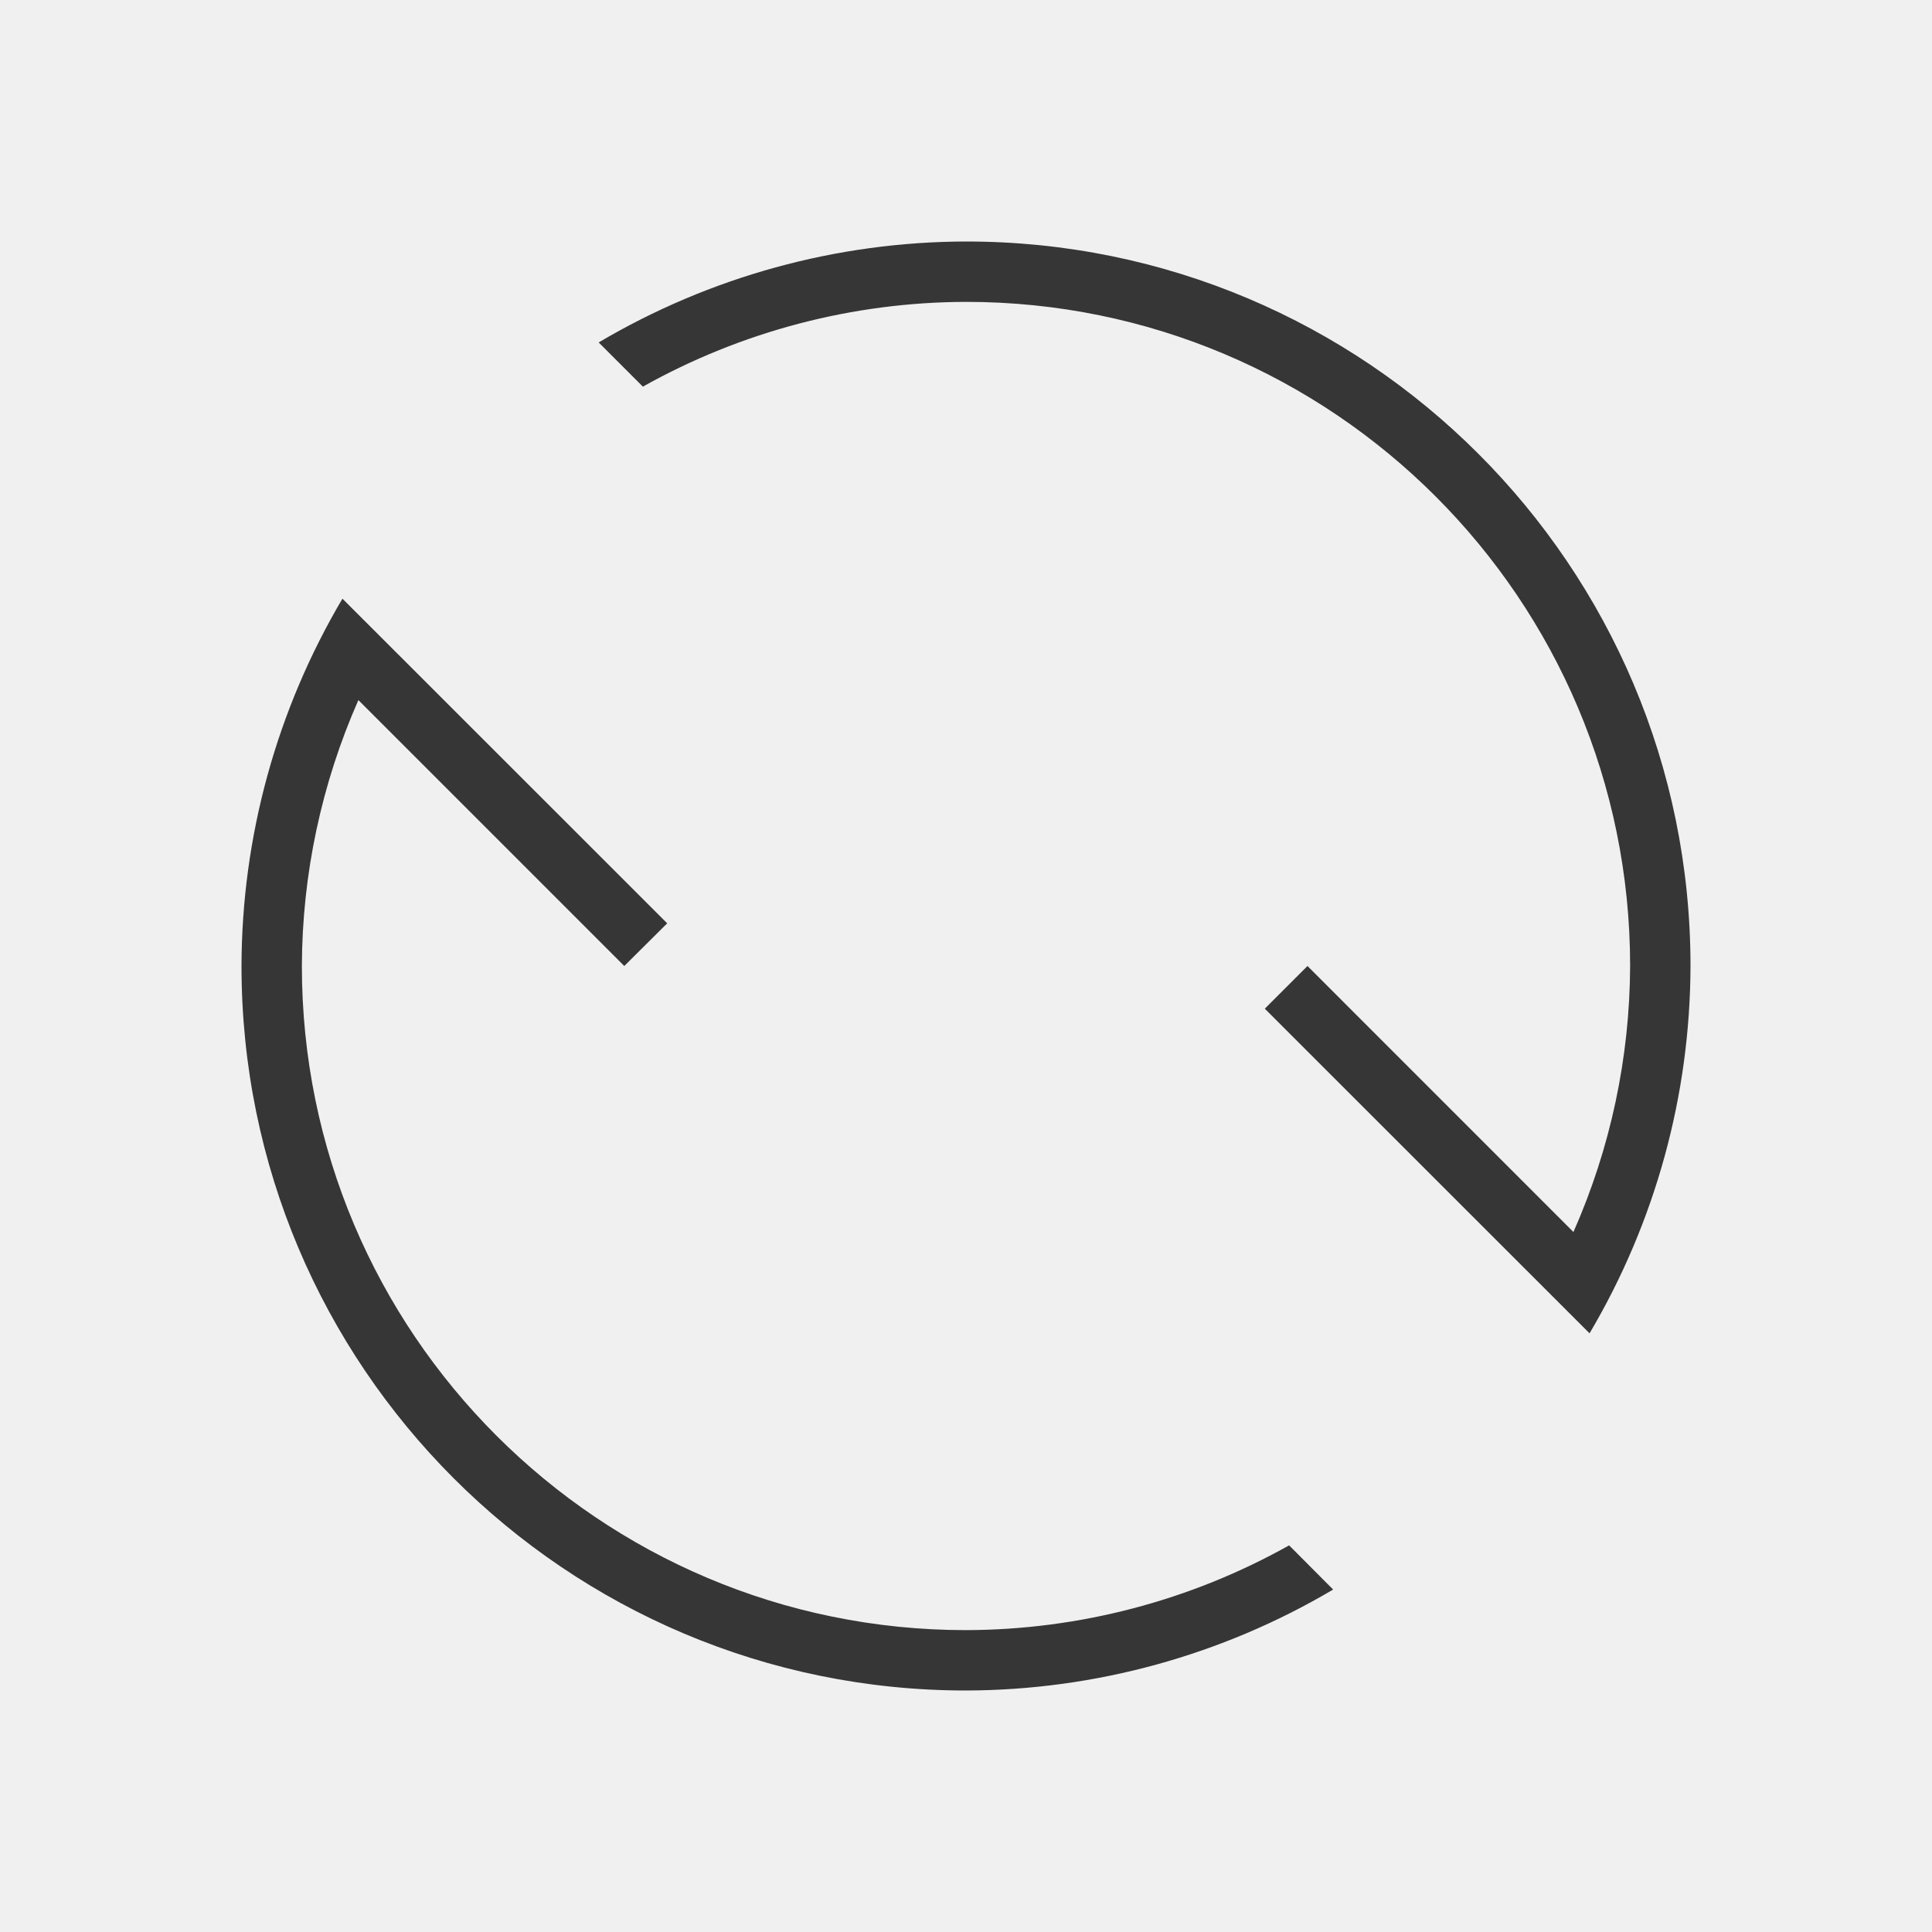
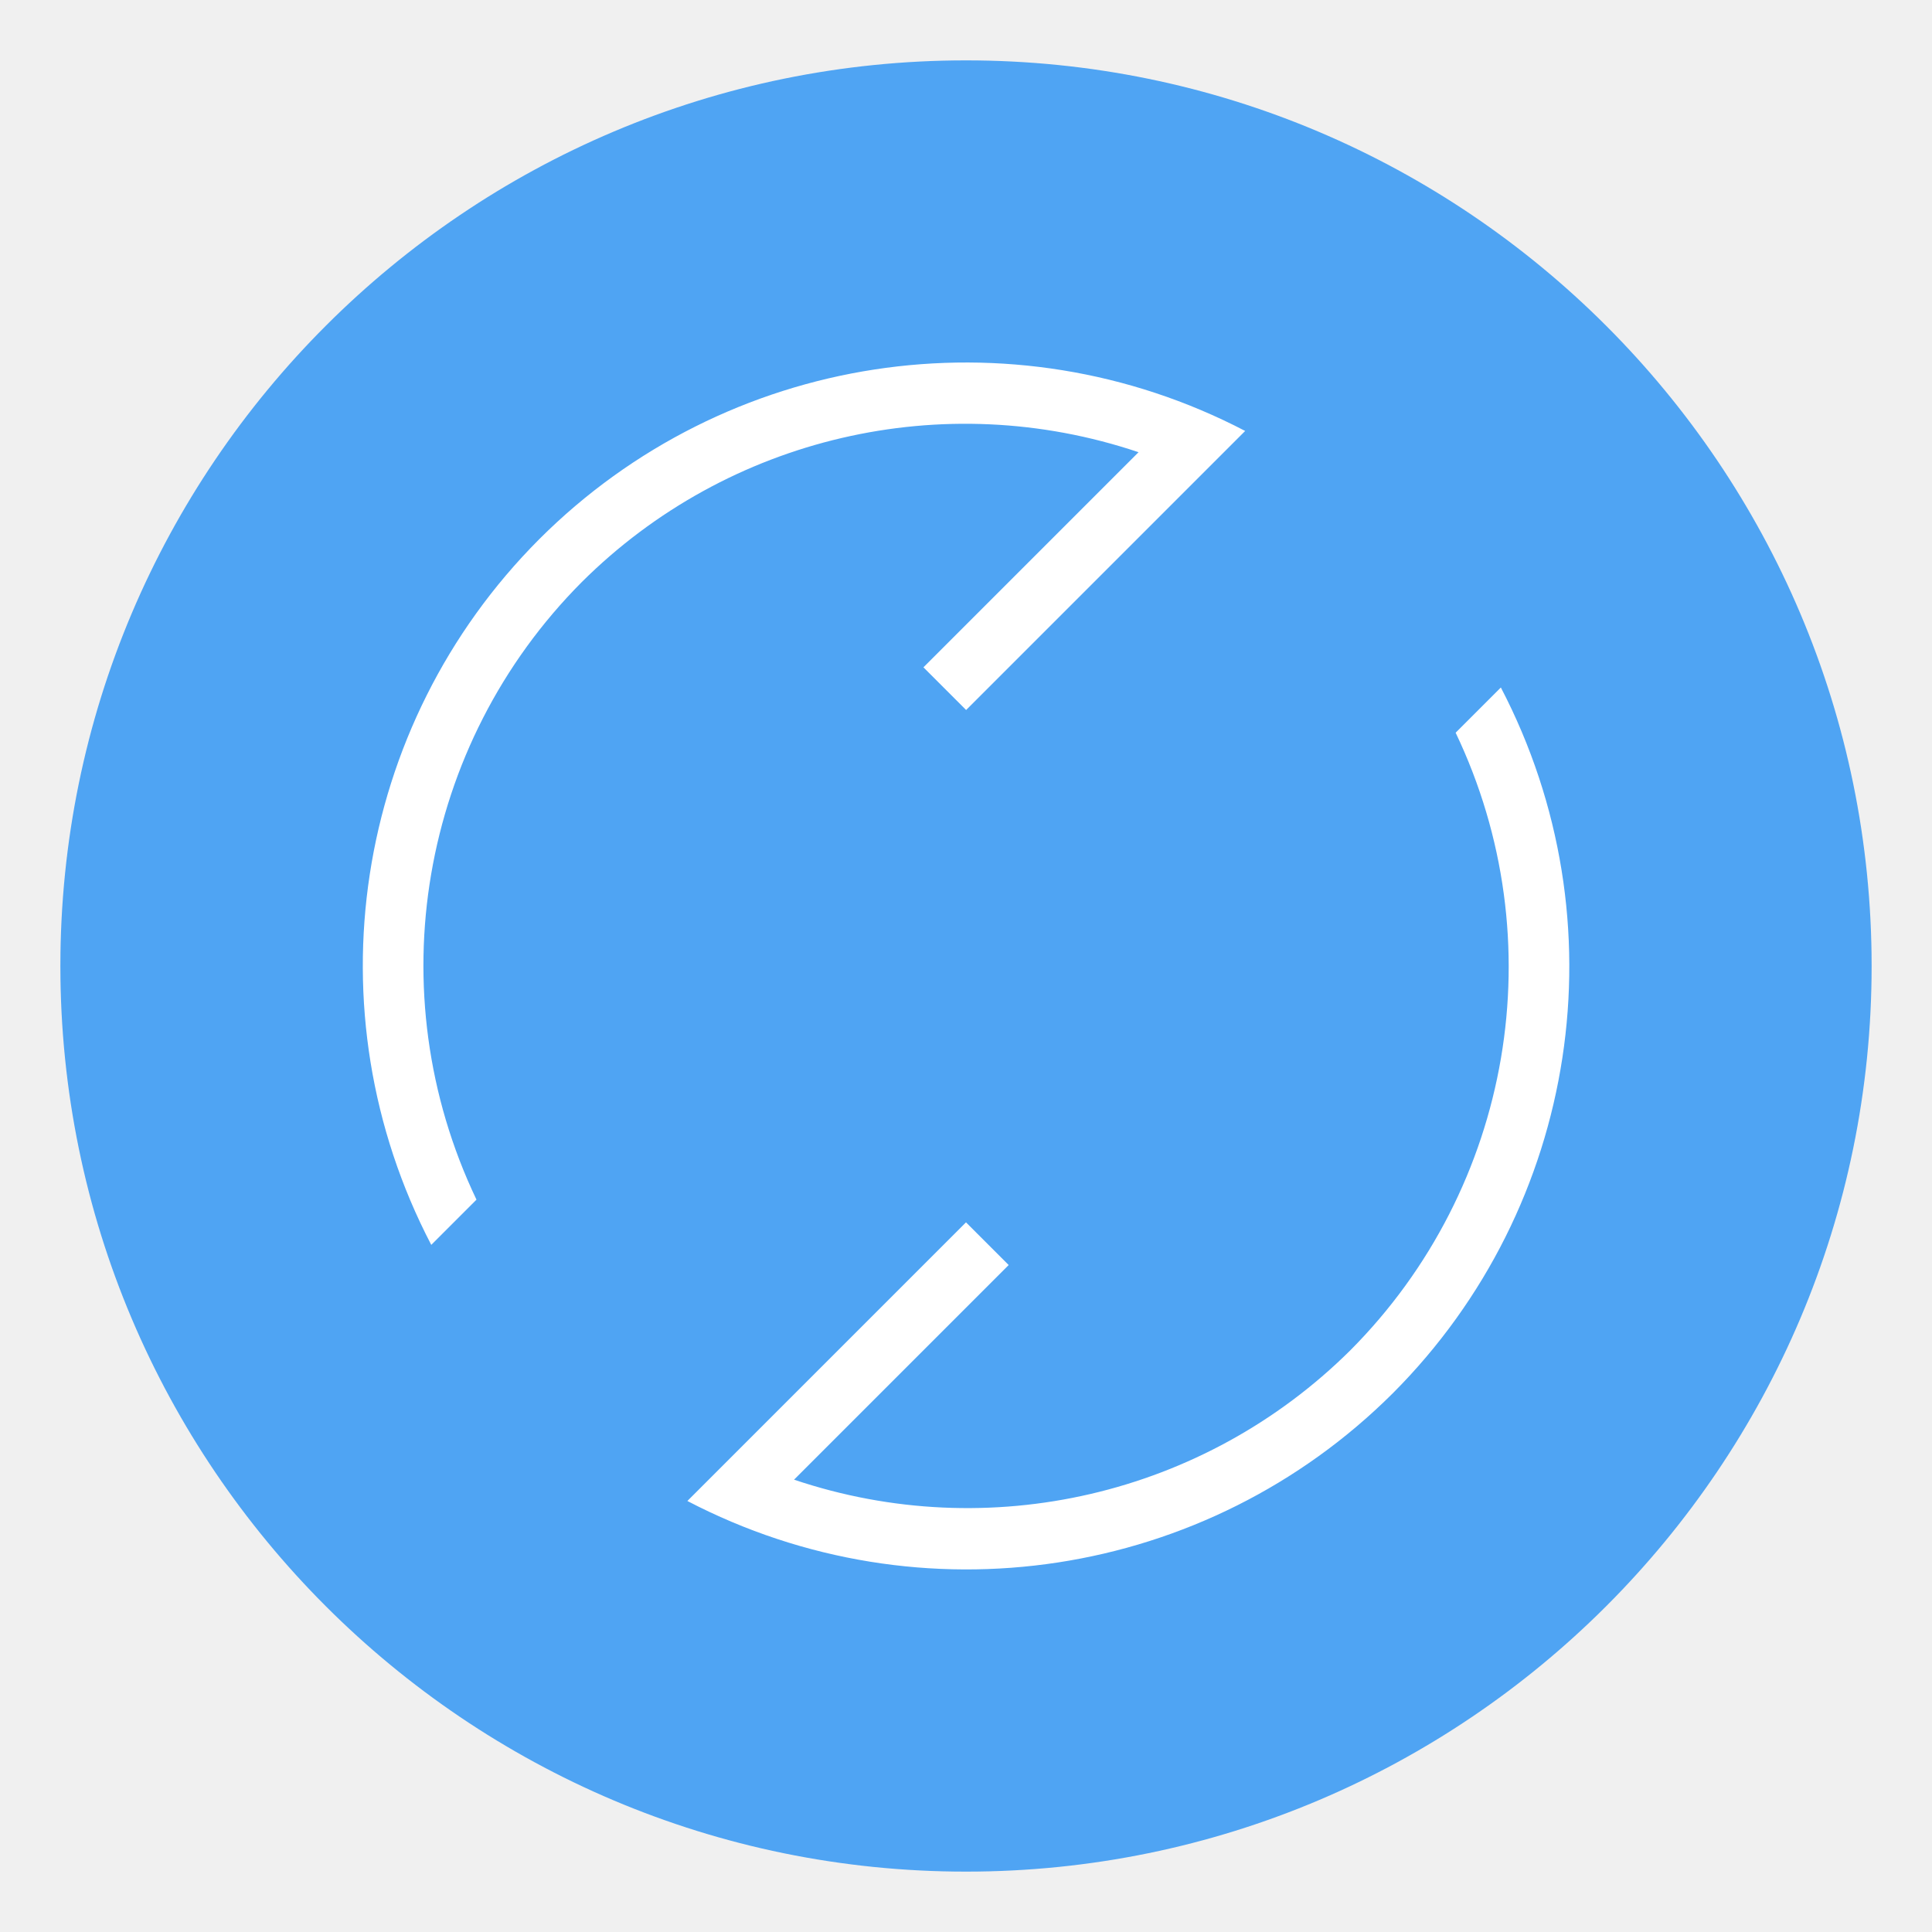
<svg xmlns="http://www.w3.org/2000/svg" version="1.1" viewBox="0 0 32 32">
  <defs>
-     <style type="text/css" id="current-color-scheme">
-             .ColorScheme-Text {
+     <style id="current-color-scheme" type="text/css">.ColorScheme-Text {
                color:#363636;
-             }
-         </style>
+             }</style>
  </defs>
-   <path style="fill:currentColor;fill-opacity:1;stroke:none" class="ColorScheme-Text" d="M 4,16 A 12,12 0 0 1 5.672,9.916 L 11.051,15.293 10.34,16 5.936,11.596 A 11,11 0 0 0 5,16 11,11 0 0 0 16,27 11,11 0 0 0 21.352,25.596 l 0.729,0.732 A 12,12 0 0 1 16,28 12,12 0 0 1 4,16 Z M 9.916,5.672 A 12,12 0 0 1 16,4 12,12 0 0 1 28,16 12,12 0 0 1 26.328,22.084 L 20.949,16.707 21.656,16 26.061,20.406 A 11,11 0 0 0 27,16 11,11 0 0 0 16,5 11,11 0 0 0 10.648,6.404 Z" />
+   <path d="m16 1c-8.277 0-15 6.723-15 15s6.723 15 15 15c8.276 0 15-6.723 15-15 0-8.276-6.723-15-15-15z" color="#000000" fill="#4da2f3" fill-opacity=".992" opacity=".99" overflow="visible" stroke-width="1.034" />
+   <path d="m8.93 8.932a10 10 0 0 0-1.787 11.687l0.749-0.749a9 9 0 0 1 1.746-10.231 9 9 0 0 1 9.22-2.149l-3.563 3.563 0.707 0.707 4.622-4.622a10 10 0 0 0-11.694 1.794zm2.455 15.929a10 10 0 0 0 11.687-1.787 10 10 0 0 0 1.787-11.687l-0.749 0.749a9 9 0 0 1-1.746 10.231 9 9 0 0 1-9.212 2.141l3.555-3.555-0.707-0.707-3.867 3.867z" fill="#ffffff" fill-rule="evenodd" stroke-linecap="round" stroke-linejoin="round" stroke-width="1.111" />
</svg>
